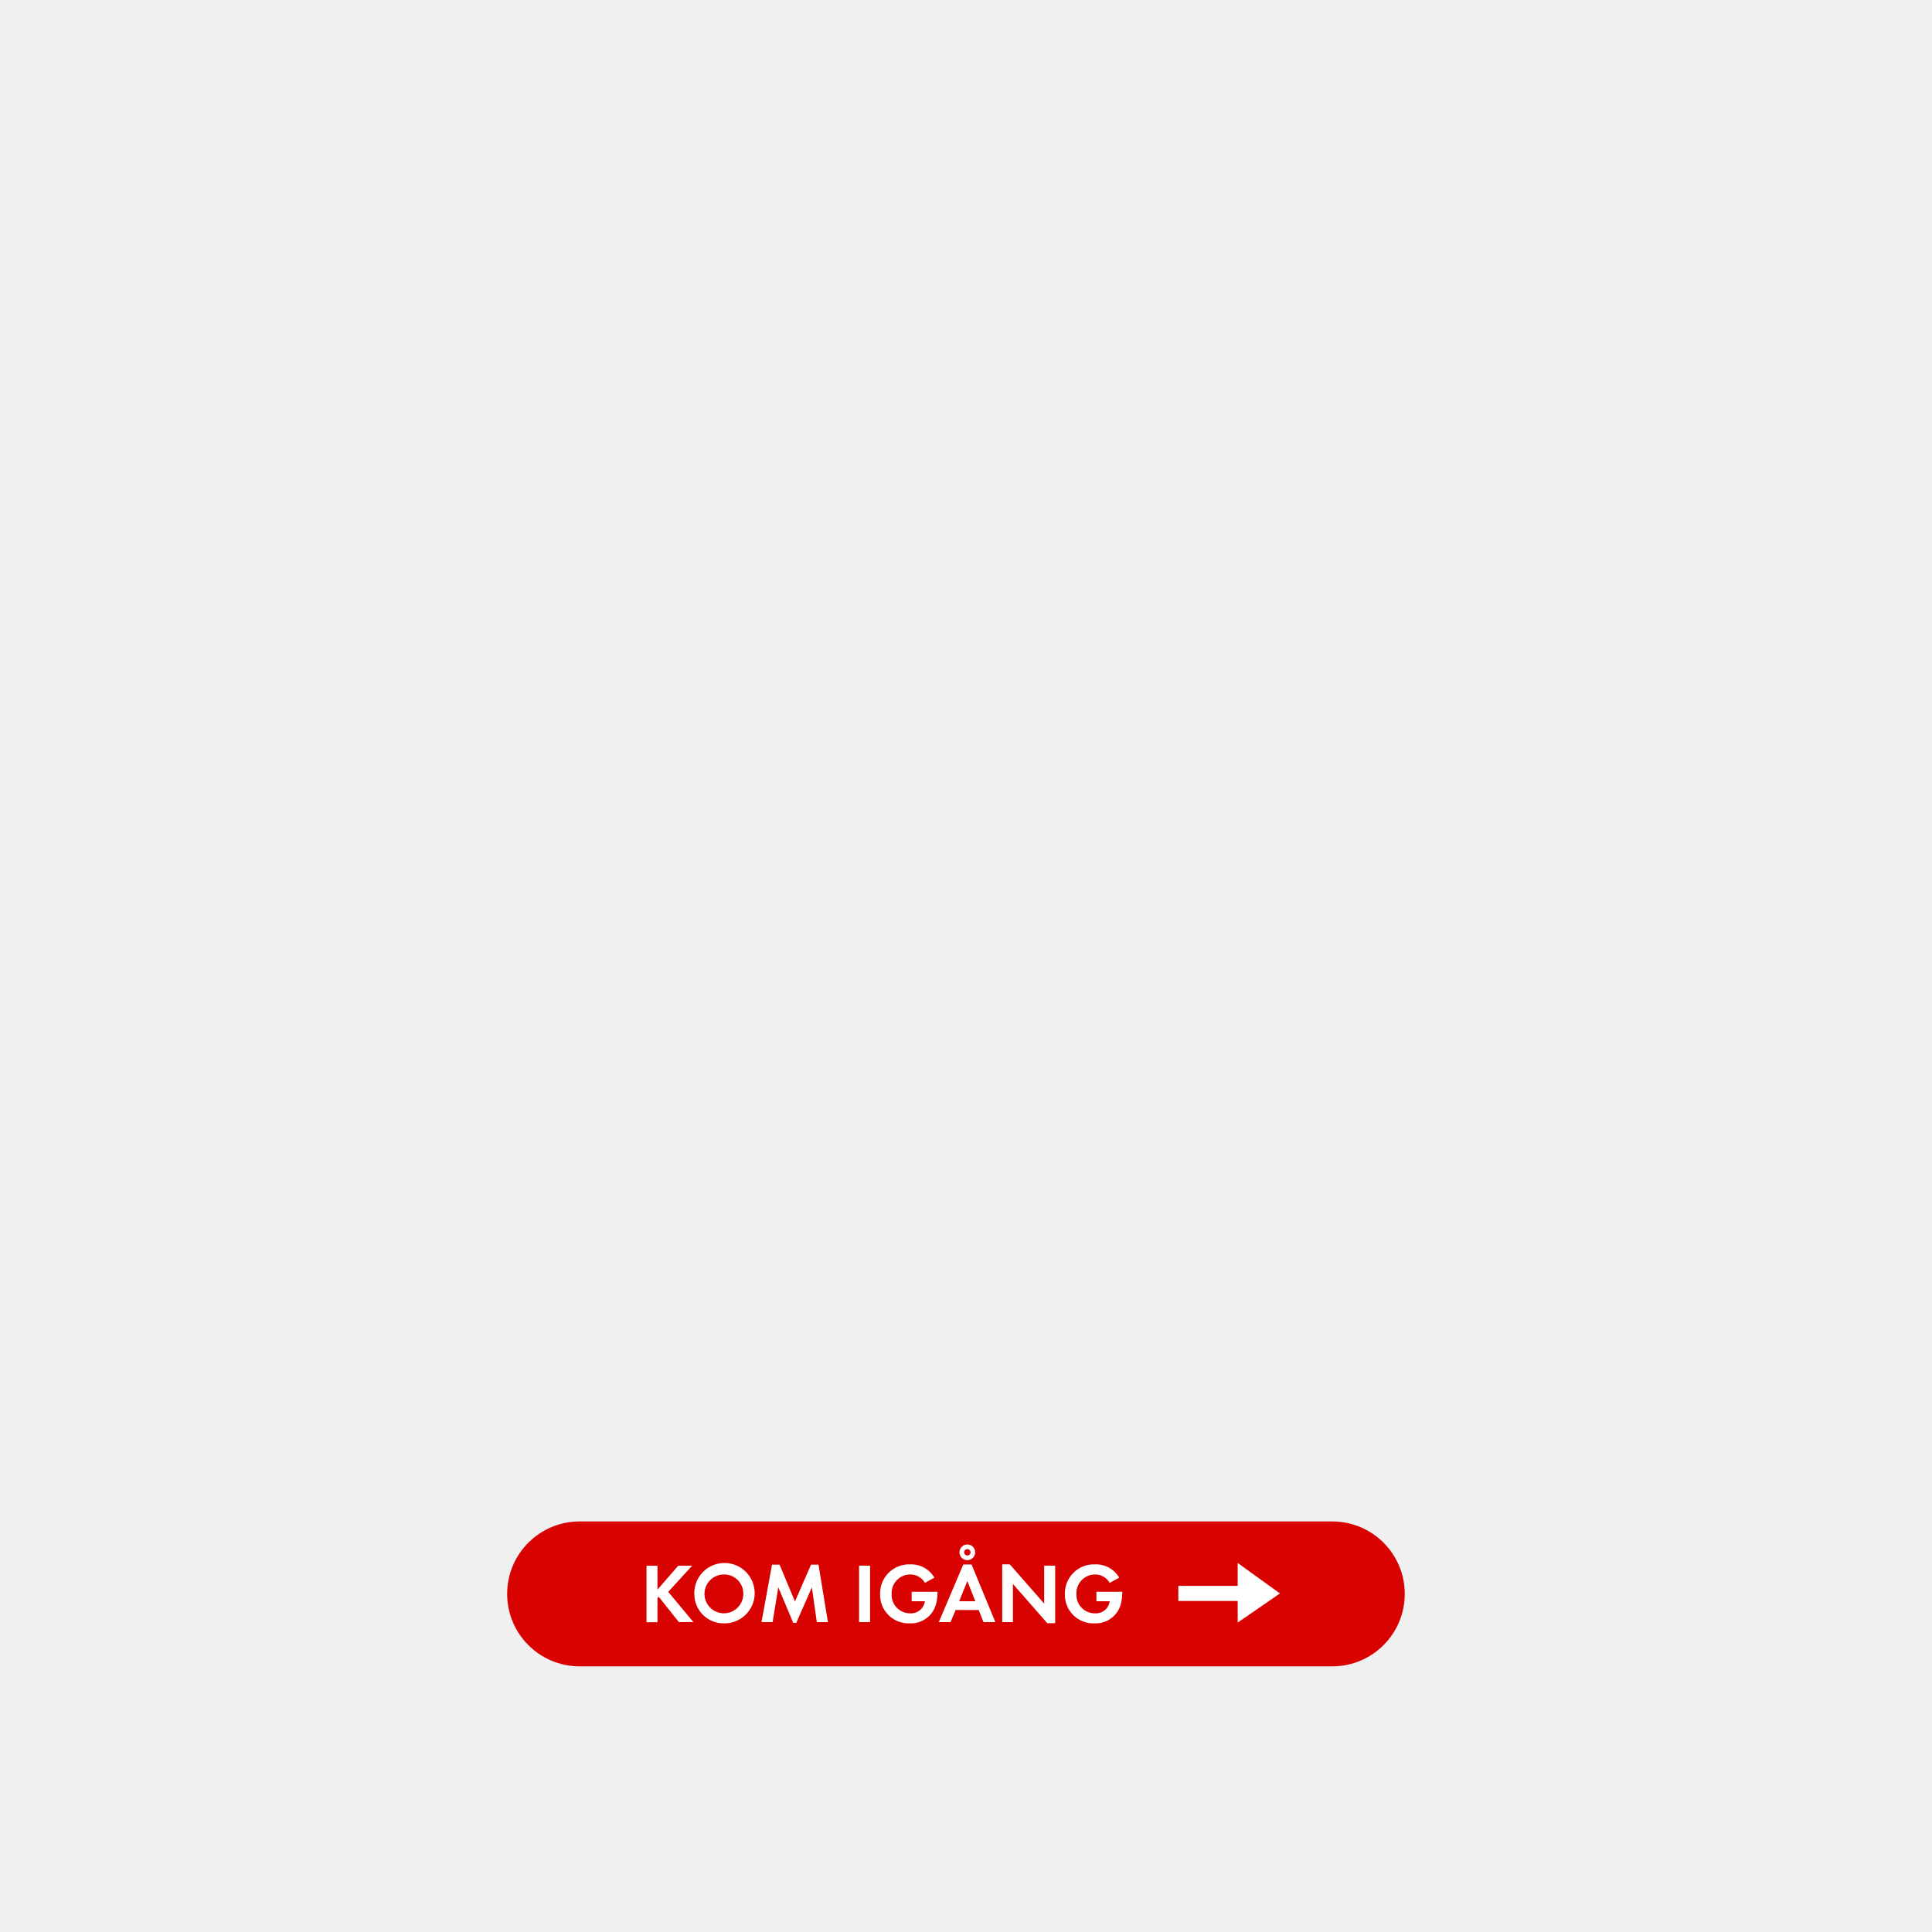
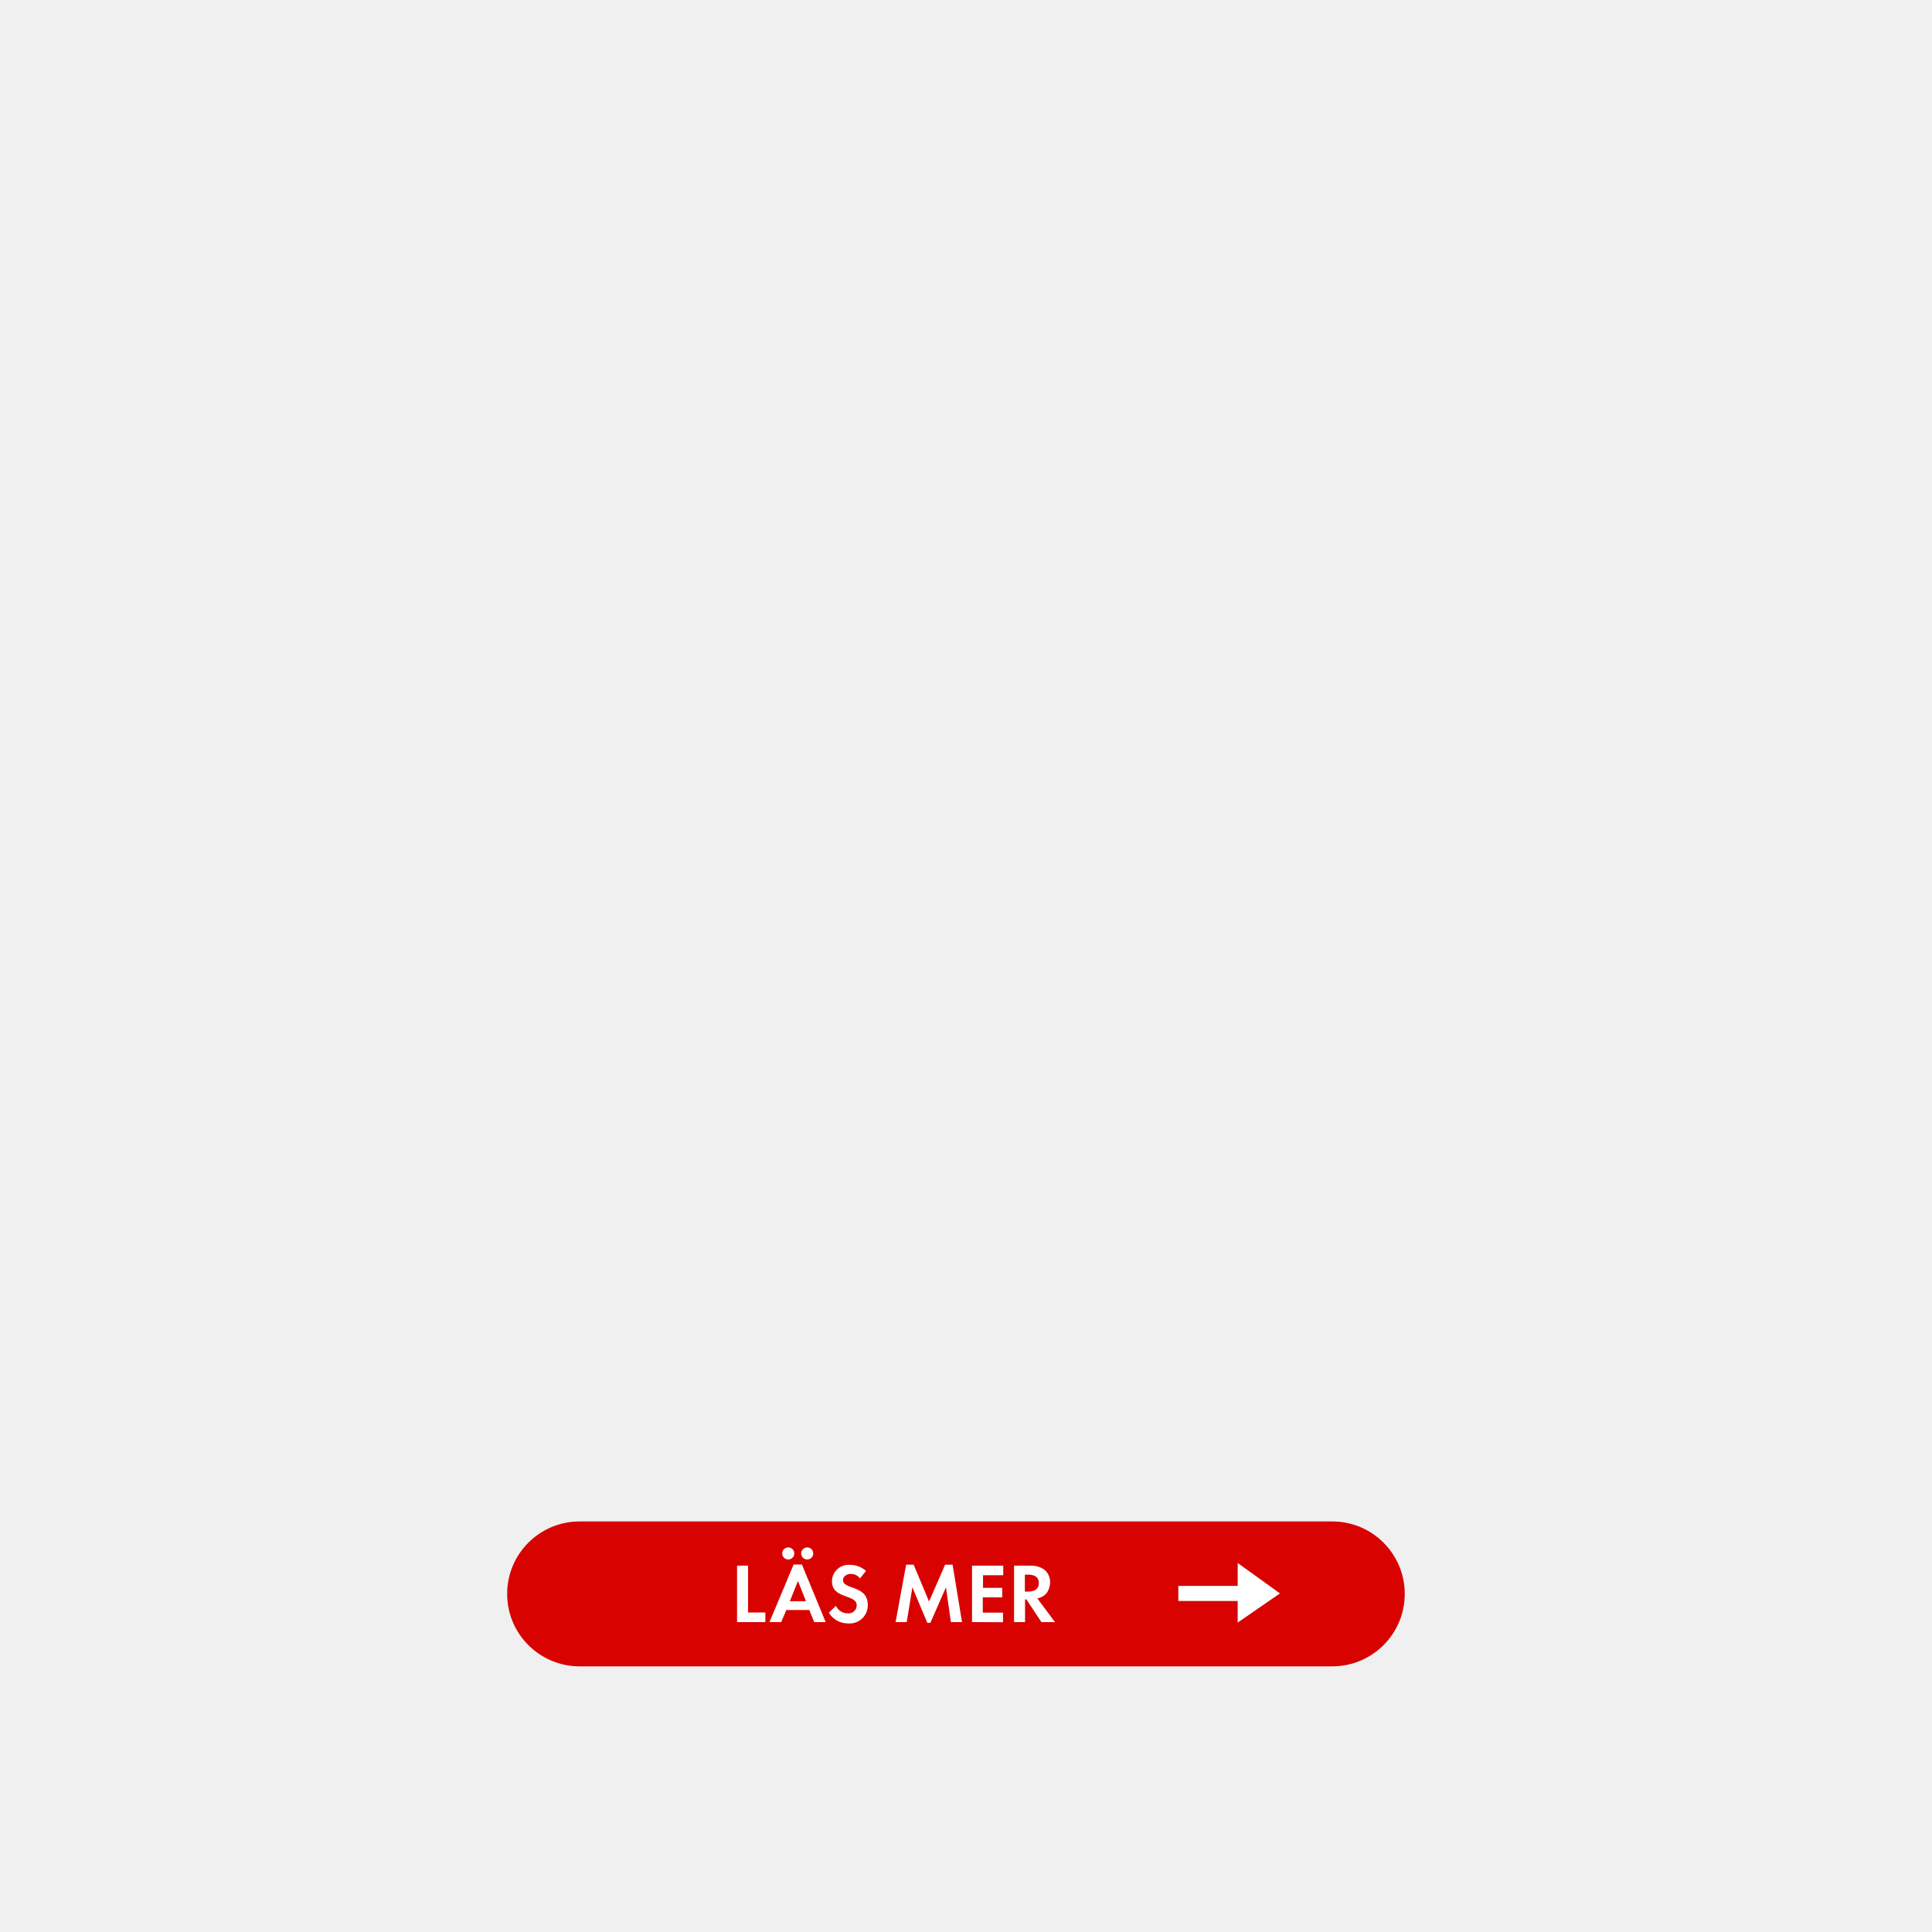
<svg xmlns="http://www.w3.org/2000/svg" id="Layer_1" data-name="Layer 1" viewBox="0 0 320 320">
  <defs>
    <style>.cls-1{fill:#d80201;}.cls-2{fill:#fff;}</style>
  </defs>
  <rect class="cls-1" x="84" y="252" width="148.67" height="24" rx="12" />
-   <path class="cls-2" d="M112.44,268.67l-3.33-4.19-.21.21v4h-1.82v-9.35h1.82v3.95l3.43-3.95h2.3l-3.95,4.32,4.16,5Z" />
-   <path class="cls-2" d="M120,268.88a4.85,4.85,0,0,1-5-4.86,5,5,0,1,1,5,4.86Zm0-8.1a3.22,3.22,0,1,0,3.12,3.21A3.17,3.17,0,0,0,120,260.78Z" />
-   <path class="cls-2" d="M135.29,268.67l-.82-5.76-2.58,5.88h-.51l-2.47-5.88-.94,5.76h-1.84l1.74-9.51h1.25l2.55,6.1,2.66-6.1h1.24l1.56,9.51Z" />
-   <path class="cls-2" d="M142.29,268.67v-9.35h1.82v9.35Z" />
-   <path class="cls-2" d="M155.1,265.43a4.31,4.31,0,0,1-4.42,3.45,4.72,4.72,0,0,1-4.91-4.86,4.8,4.8,0,0,1,5-4.91,4.46,4.46,0,0,1,4,2.2l-1.58.86a2.75,2.75,0,0,0-2.44-1.39,3.09,3.09,0,0,0-3.07,3.24,3.05,3.05,0,0,0,3.07,3.2,2.31,2.31,0,0,0,2.44-2H151v-1.57h4.28v.22A7.88,7.88,0,0,1,155.1,265.43Z" />
-   <path class="cls-2" d="M162.9,268.67l-.8-2h-3.81l-.85,2H155.5l4.05-9.54h1.37l3.94,9.54Zm-2.68-6.81-1.35,3.36h2.67Zm0-3.45a1.3,1.3,0,1,1,1.3-1.3A1.3,1.3,0,0,1,160.18,258.41Zm0-1.83a.53.53,0,0,0-.53.53.53.53,0,0,0,.53.53.52.52,0,0,0,.53-.53A.53.53,0,0,0,160.18,256.58Z" />
-   <path class="cls-2" d="M173.46,268.85l-5.69-6.5v6.32H166v-9.56h1.26l5.69,6.5v-6.29h1.82v9.53Z" />
-   <path class="cls-2" d="M185.71,265.43a4.32,4.32,0,0,1-4.43,3.45,4.71,4.71,0,0,1-4.9-4.86,4.8,4.8,0,0,1,5-4.91,4.45,4.45,0,0,1,4,2.2l-1.58.86a2.75,2.75,0,0,0-2.44-1.39,3.09,3.09,0,0,0-3.07,3.24,3.05,3.05,0,0,0,3.07,3.2,2.3,2.3,0,0,0,2.44-2h-2.2v-1.57h4.29v.22A8.73,8.73,0,0,1,185.71,265.43Z" />
+   <path class="cls-2" d="M122.08,268.67v-9.35h1.82v7.76h2.87v1.59Z" />
+   <path class="cls-2" d="M134.85,268.67l-.8-2h-3.81l-.85,2h-1.94l4-9.54h1.37l3.94,9.54Zm-4.29-10.37a1,1,0,0,1-1-1,1,1,0,1,1,1,1Zm1.61,3.56-1.35,3.36h2.67Zm1.53-3.56a1,1,0,0,1-1-1,1,1,0,0,1,2,0A1,1,0,0,1,133.7,258.3Z" />
+   <path class="cls-2" d="M140.49,268.89a3.66,3.66,0,0,1-3.21-1.78l1.18-1.13a2.14,2.14,0,0,0,2,1.24,1.33,1.33,0,0,0,1.44-1.31c0-1.92-4.1-1-4.1-4a2.74,2.74,0,0,1,2.91-2.72,4,4,0,0,1,2.73,1l-1,1.24a1.91,1.91,0,0,0-1.51-.75c-.6,0-1.31.38-1.31,1.05,0,1.58,4.11.8,4.11,4.06A3,3,0,0,1,140.49,268.89Z" />
+   <path class="cls-2" d="M157.5,268.67l-.82-5.76-2.58,5.88h-.51l-2.47-5.88-.94,5.76h-1.84l1.74-9.51h1.25l2.55,6.1,2.66-6.1h1.24l1.56,9.51Z" />
+   <path class="cls-2" d="M161,268.67v-9.35h5.17v1.59h-3.35V263H166v1.58h-3.22v2.52h3.35v1.59Z" />
+   <path class="cls-2" d="M172.49,268.67,170,264.91h-.22v3.76h-1.82v-9.35h2.7A3.84,3.84,0,0,1,173,260a2.7,2.7,0,0,1,.93,2.1,3.16,3.16,0,0,1-.53,1.71,2.48,2.48,0,0,1-1.6.92l2.94,3.94Zm-2.2-7.86h-.54v2.81h.52c.94,0,1.79-.33,1.79-1.41S171.23,260.81,170.29,260.81Z" />
  <polygon class="cls-2" points="205 265.17 195.17 265.17 195.17 262.67 205 262.67 205 258.88 212 263.92 205 268.75 205 265.17" />
</svg>
